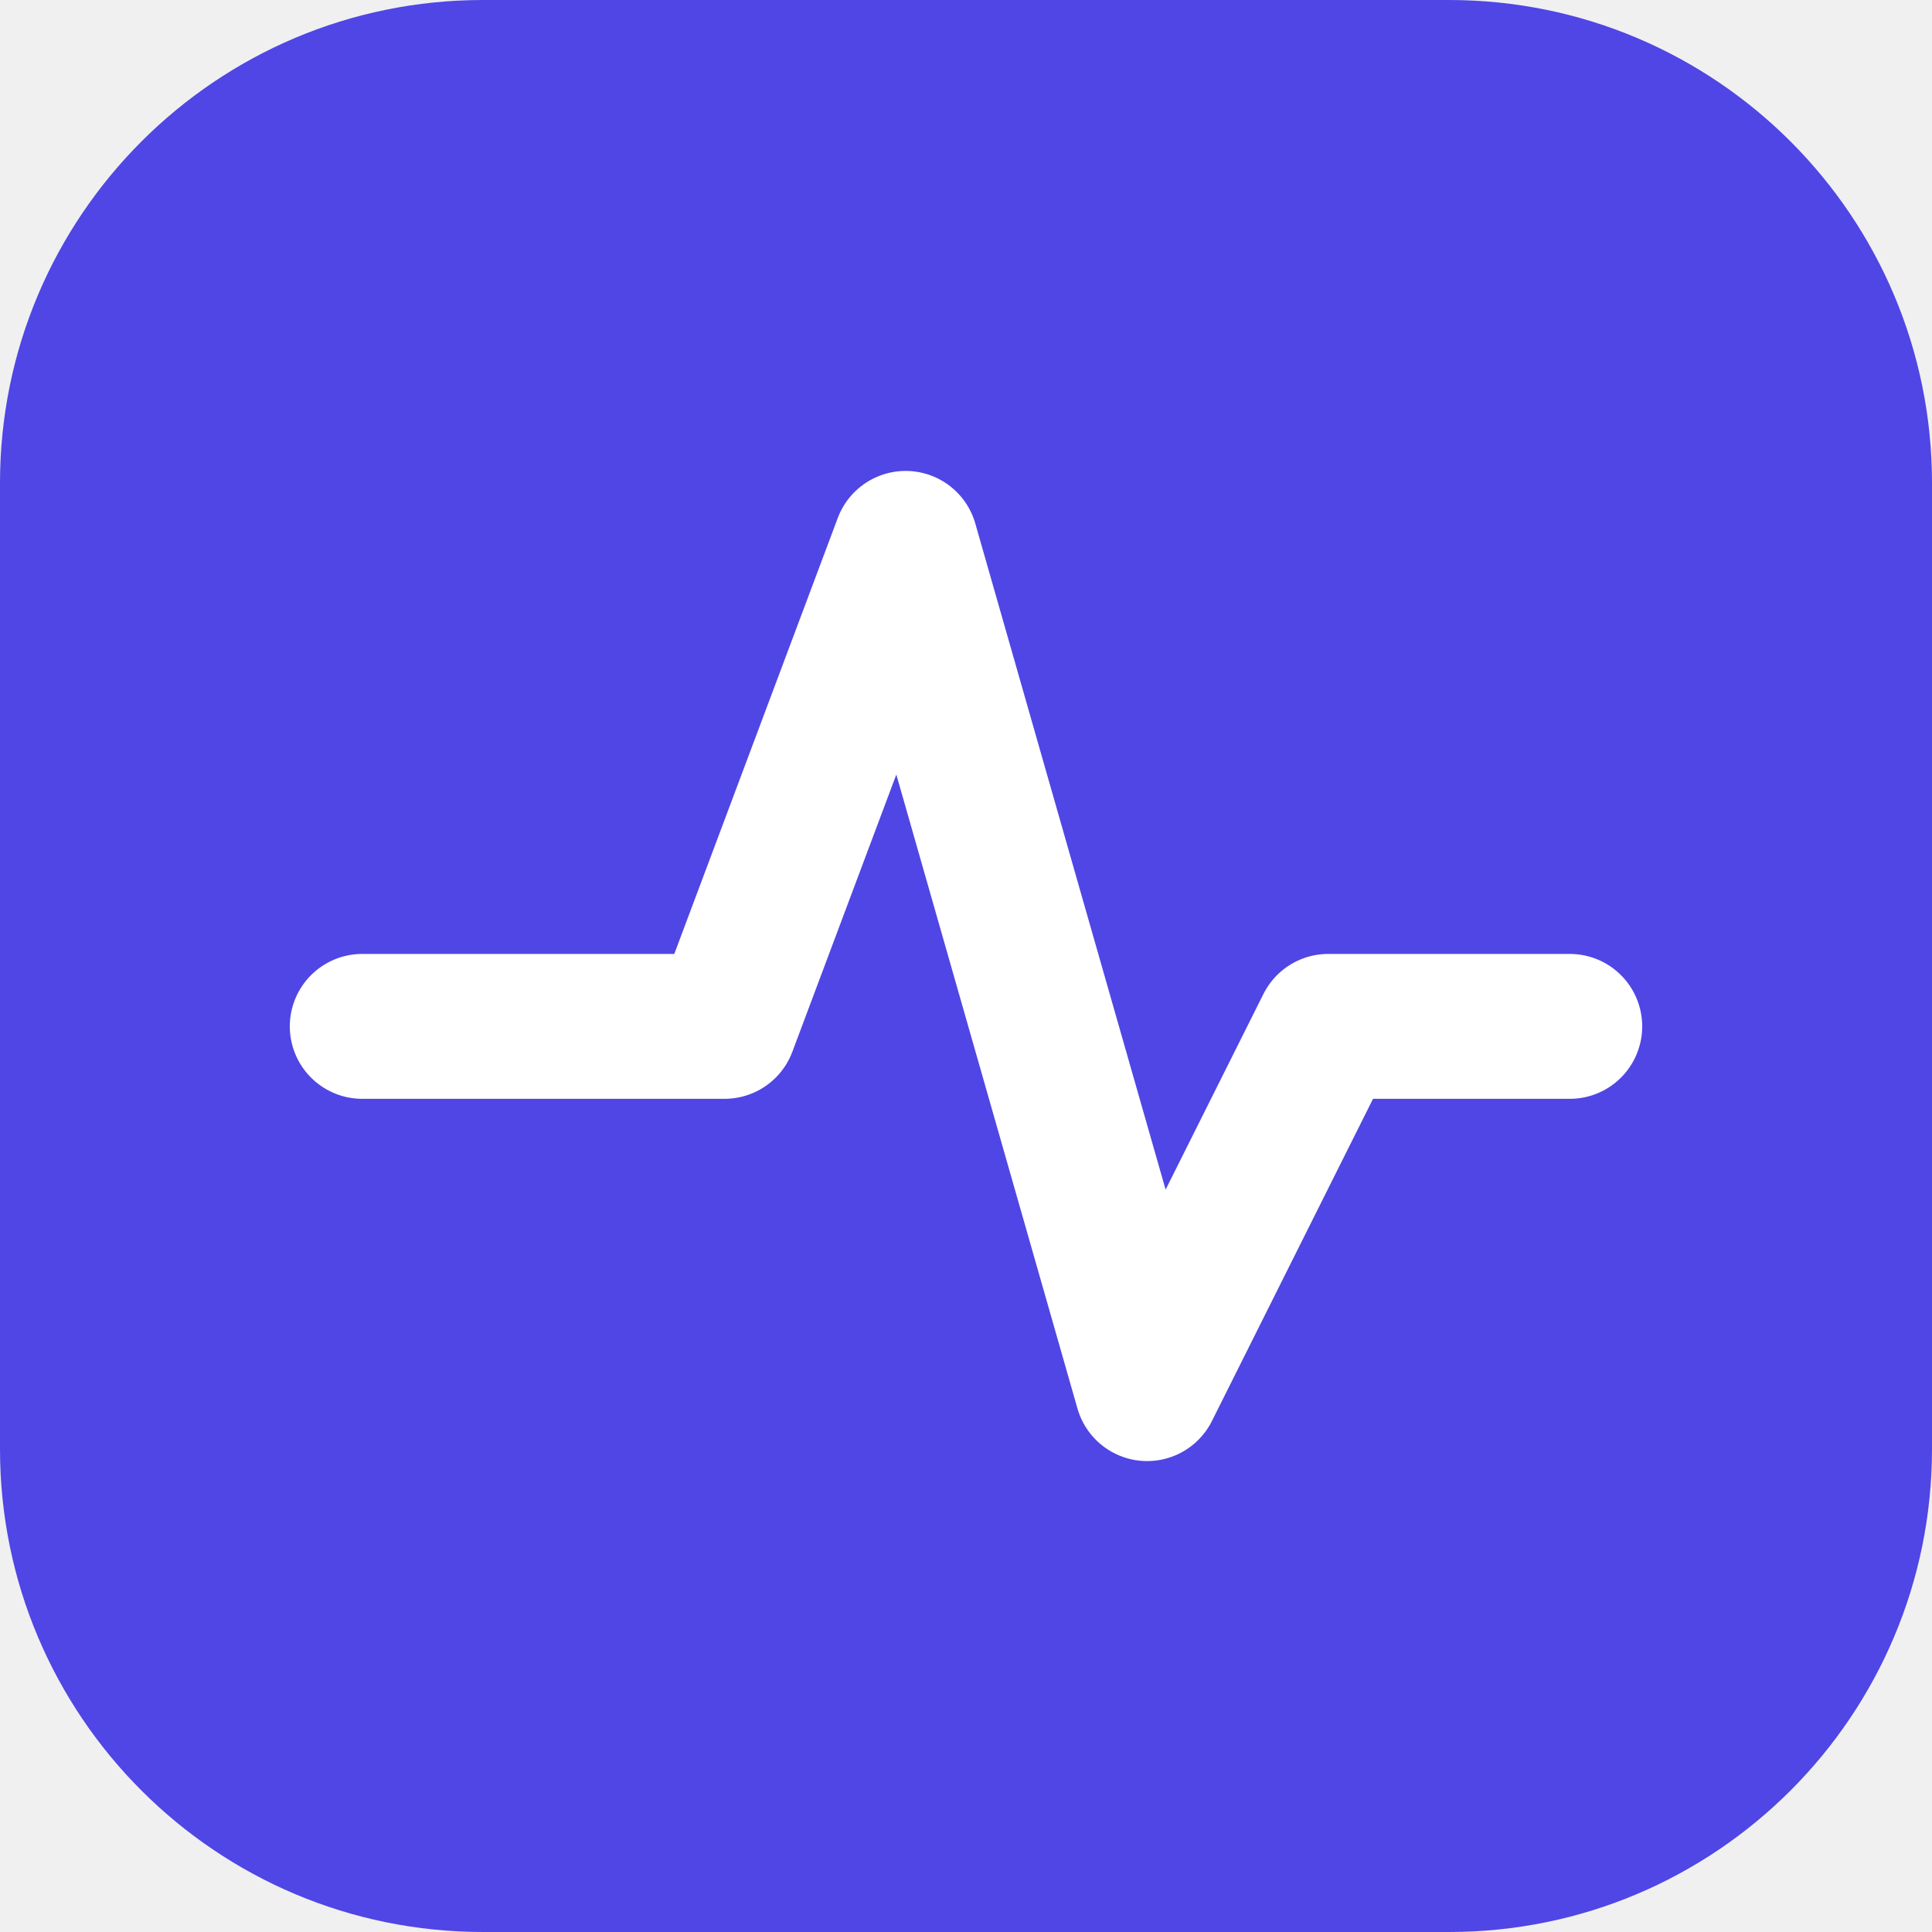
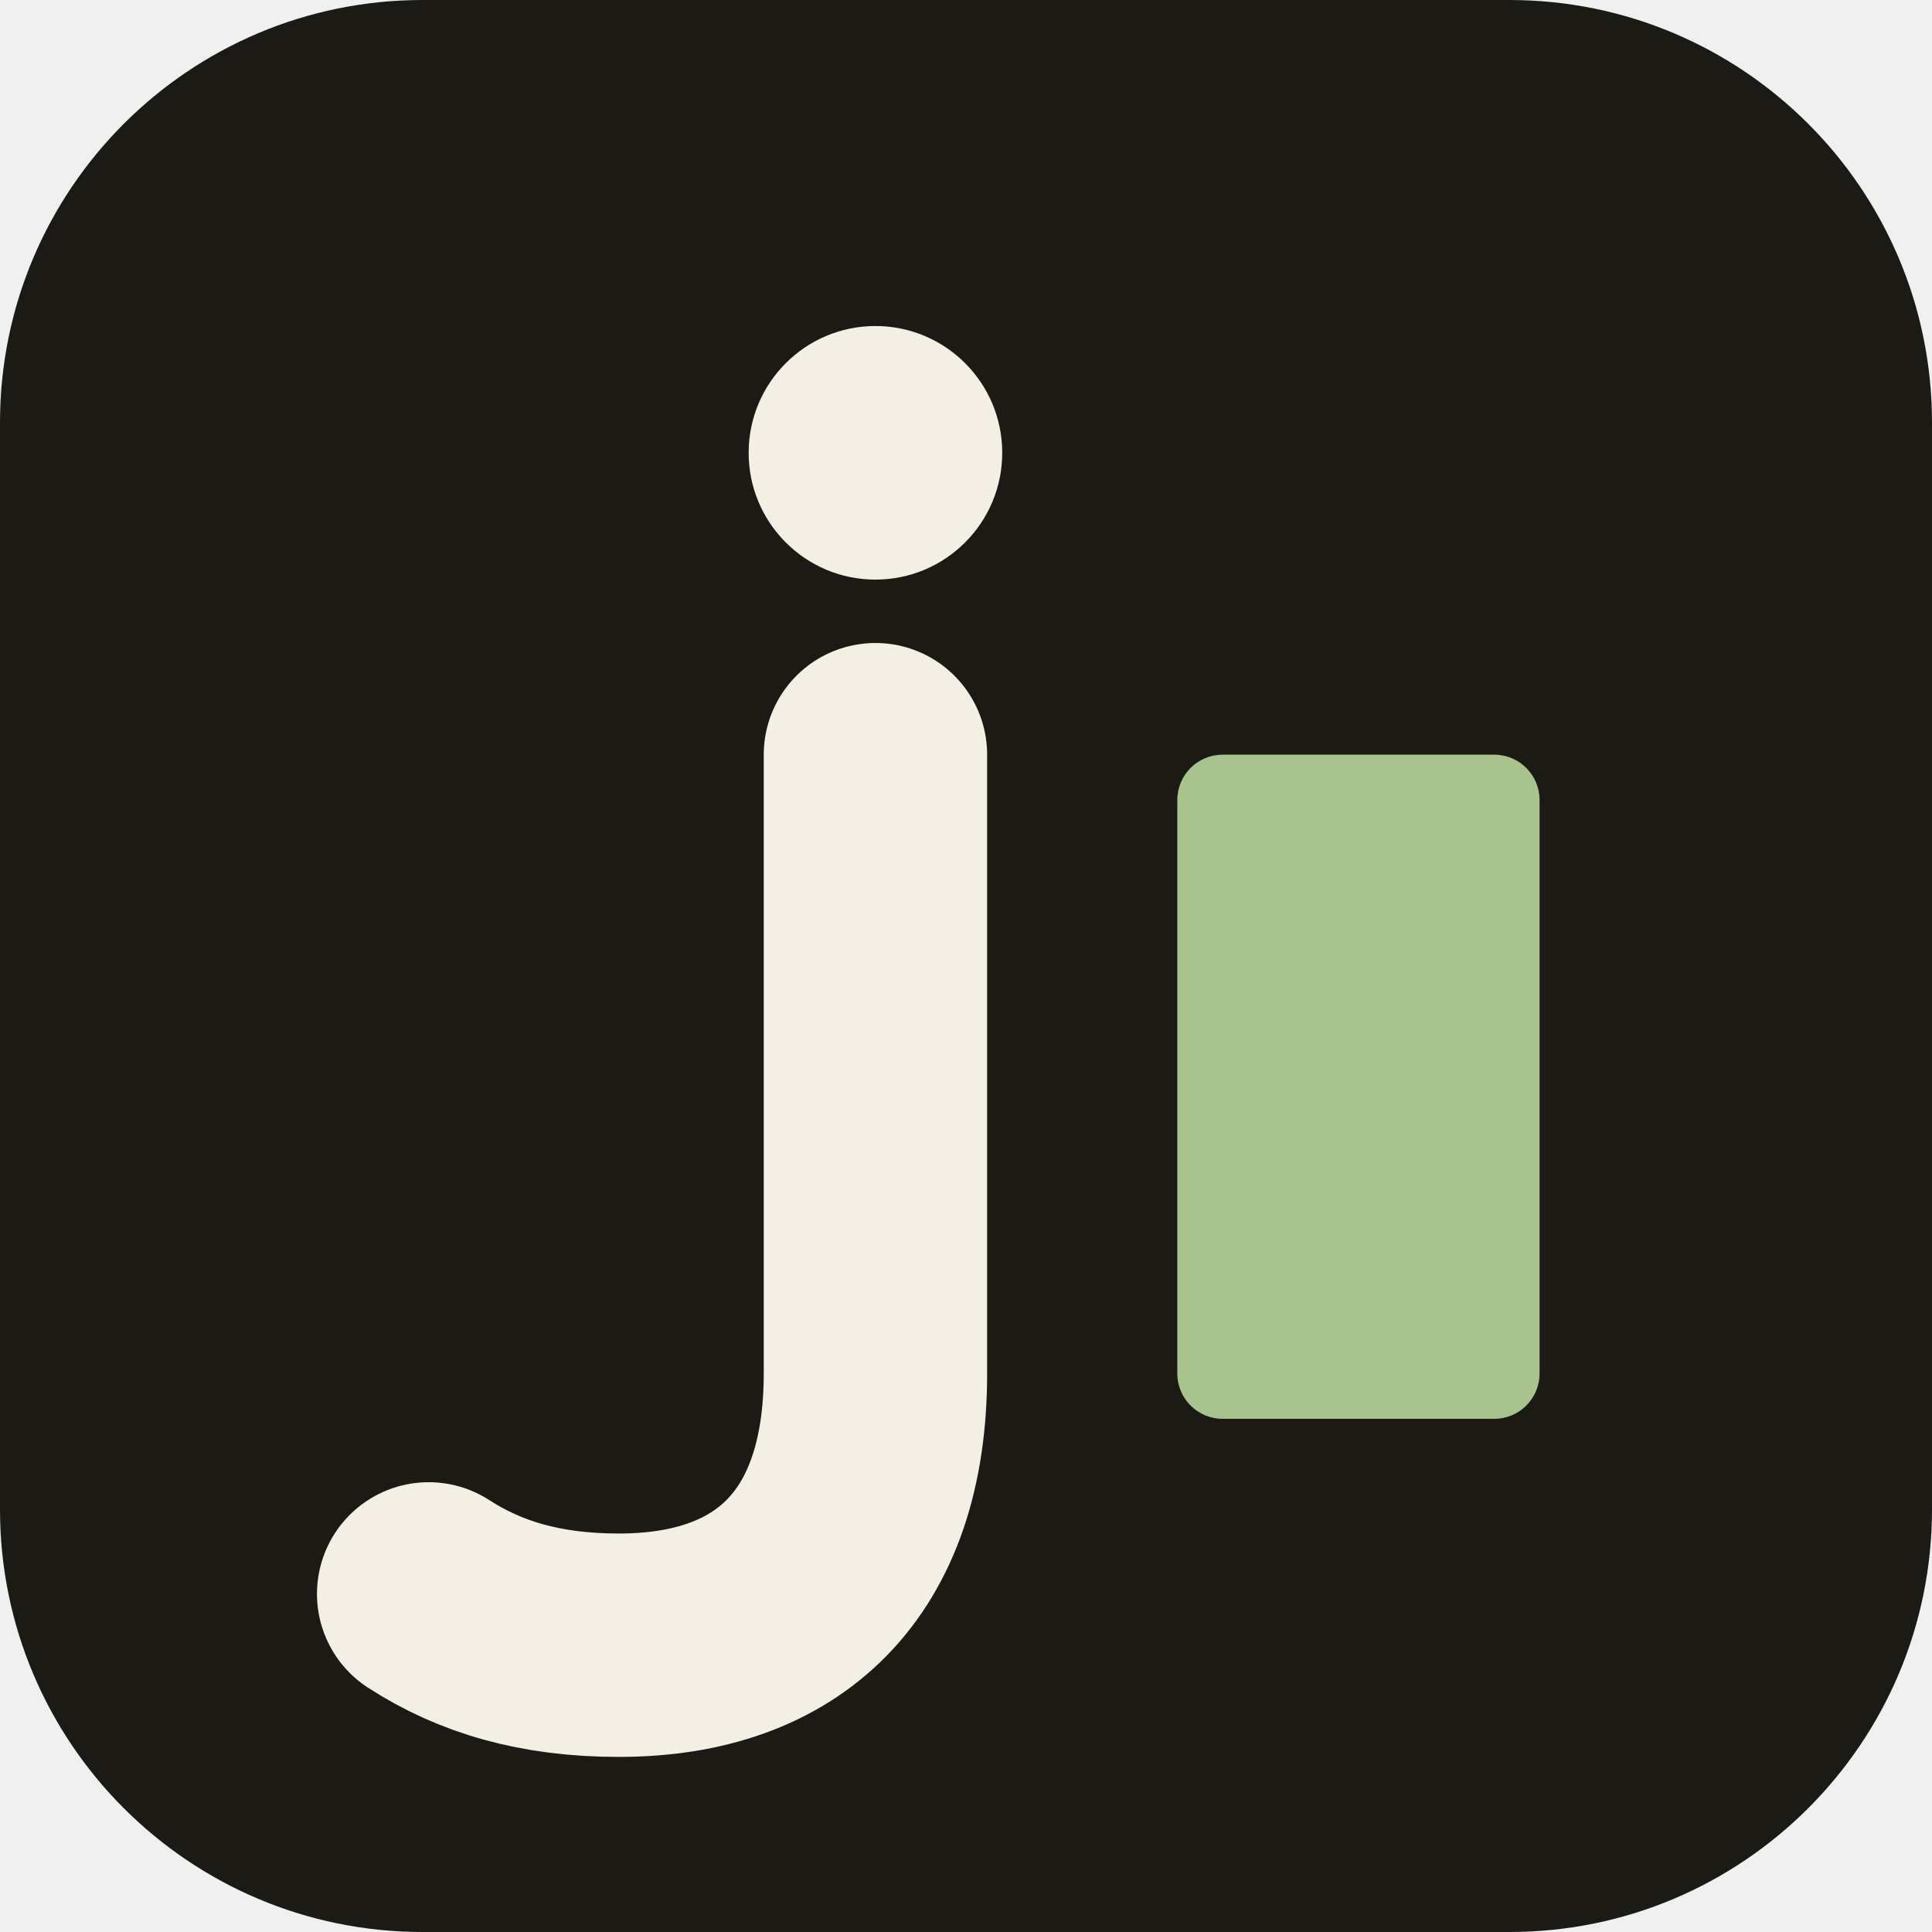
- <svg xmlns="http://www.w3.org/2000/svg" viewBox="0 0 32 32">
-   <rect width="32" height="32" rx="8" fill="#4f46e5" />
-   <path d="M6 17h6l3-8 4 14 3-6h4" fill="none" stroke="#fff" stroke-width="2.4" stroke-linecap="round" stroke-linejoin="round" />
+ <svg xmlns="http://www.w3.org/2000/svg" viewBox="0 0 64 64">
+   <rect width="64" height="64" rx="14" fill="#1b1a15" />
+   <circle cx="29" cy="15" r="4.2" fill="#f3efe4" />
+   <path d="M29 25v20.5c0 6-3.2 9-8.5 9-2.6 0-4.6-.6-6.3-1.7" fill="none" stroke="#f3efe4" stroke-width="7.4" stroke-linecap="round" />
+   <rect x="39" y="25" width="12" height="22" rx="1.5" fill="#a9c38e" />
</svg>
